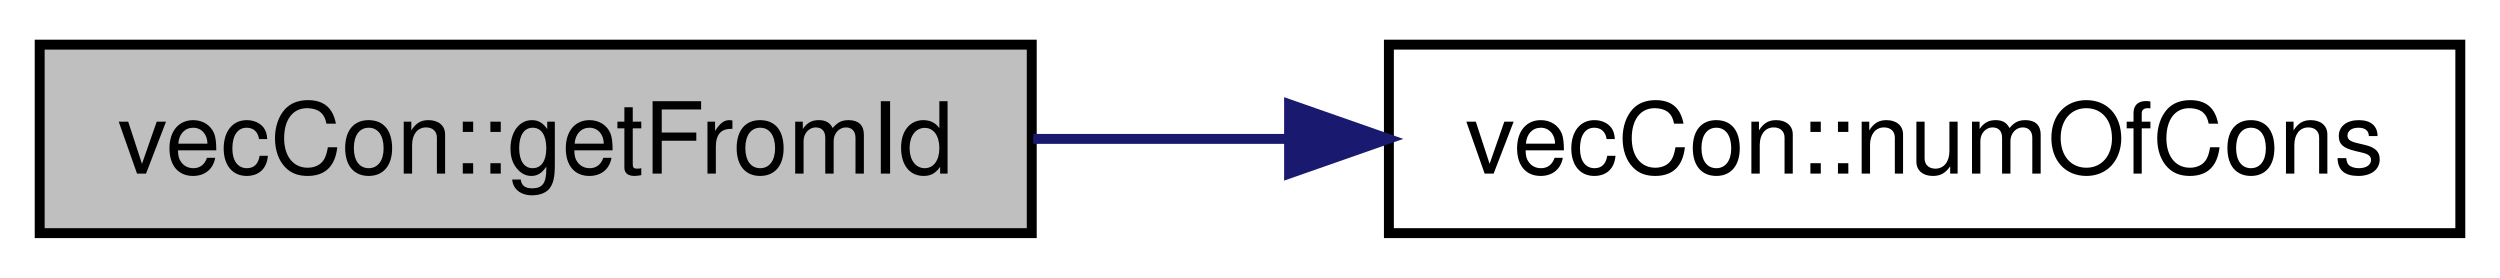
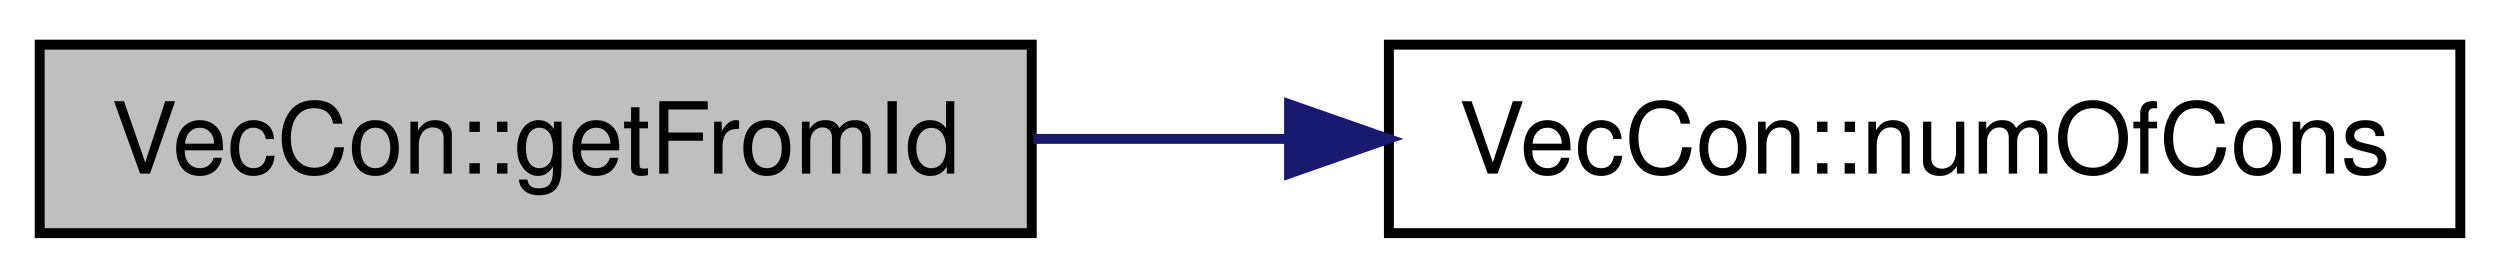
<svg xmlns="http://www.w3.org/2000/svg" xmlns:xlink="http://www.w3.org/1999/xlink" width="252pt" height="28pt" viewBox="0.00 0.00 252.00 28.00">
  <g id="graph1" class="graph" transform="scale(1 1) rotate(0) translate(4 24)">
    <polygon fill="white" stroke="white" points="-4,5 -4,-24 249,-24 249,5 -4,5" />
    <g id="node1" class="node">
      <polygon fill="#bfbfbf" stroke="black" points="0,-0.5 0,-19.5 100,-19.5 100,-0.5 0,-0.5" />
-       <text text-anchor="middle" x="50" y="-6.5" font-family="Helvetica,sans-Serif" font-size="10.00">vecCon::getFromId</text>
+       <text text-anchor="middle" x="50" y="-6.5" font-family="Helvetica,sans-Serif" font-size="10.00">VecCon::getFromId</text>
    </g>
    <g id="node3" class="node">
-       <a xlink:href="classvec_con.html#a1e39a5e78c40ae8af9bbd2fd7f0dc749" target="_top" xlink:title="Size of the vecCon object.">
+       <a xlink:href="classvec_con.html#a1e39a5e78c40ae8af9bbd2fd7f0dc749" target="_top" xlink:title="Size of the VecCon object.">
        <polygon fill="white" stroke="black" points="136,-0.5 136,-19.5 244,-19.5 244,-0.5 136,-0.5" />
-         <text text-anchor="middle" x="190" y="-6.5" font-family="Helvetica,sans-Serif" font-size="10.00">vecCon::numOfCons</text>
+         <text text-anchor="middle" x="190" y="-6.5" font-family="Helvetica,sans-Serif" font-size="10.00">VecCon::numOfCons</text>
      </a>
    </g>
    <g id="edge2" class="edge">
      <path fill="none" stroke="midnightblue" d="M100.148,-10C108.494,-10 117.251,-10 125.887,-10" />
      <polygon fill="midnightblue" stroke="midnightblue" points="125.938,-13.5 135.938,-10 125.938,-6.5 125.938,-13.5" />
    </g>
  </g>
</svg>
